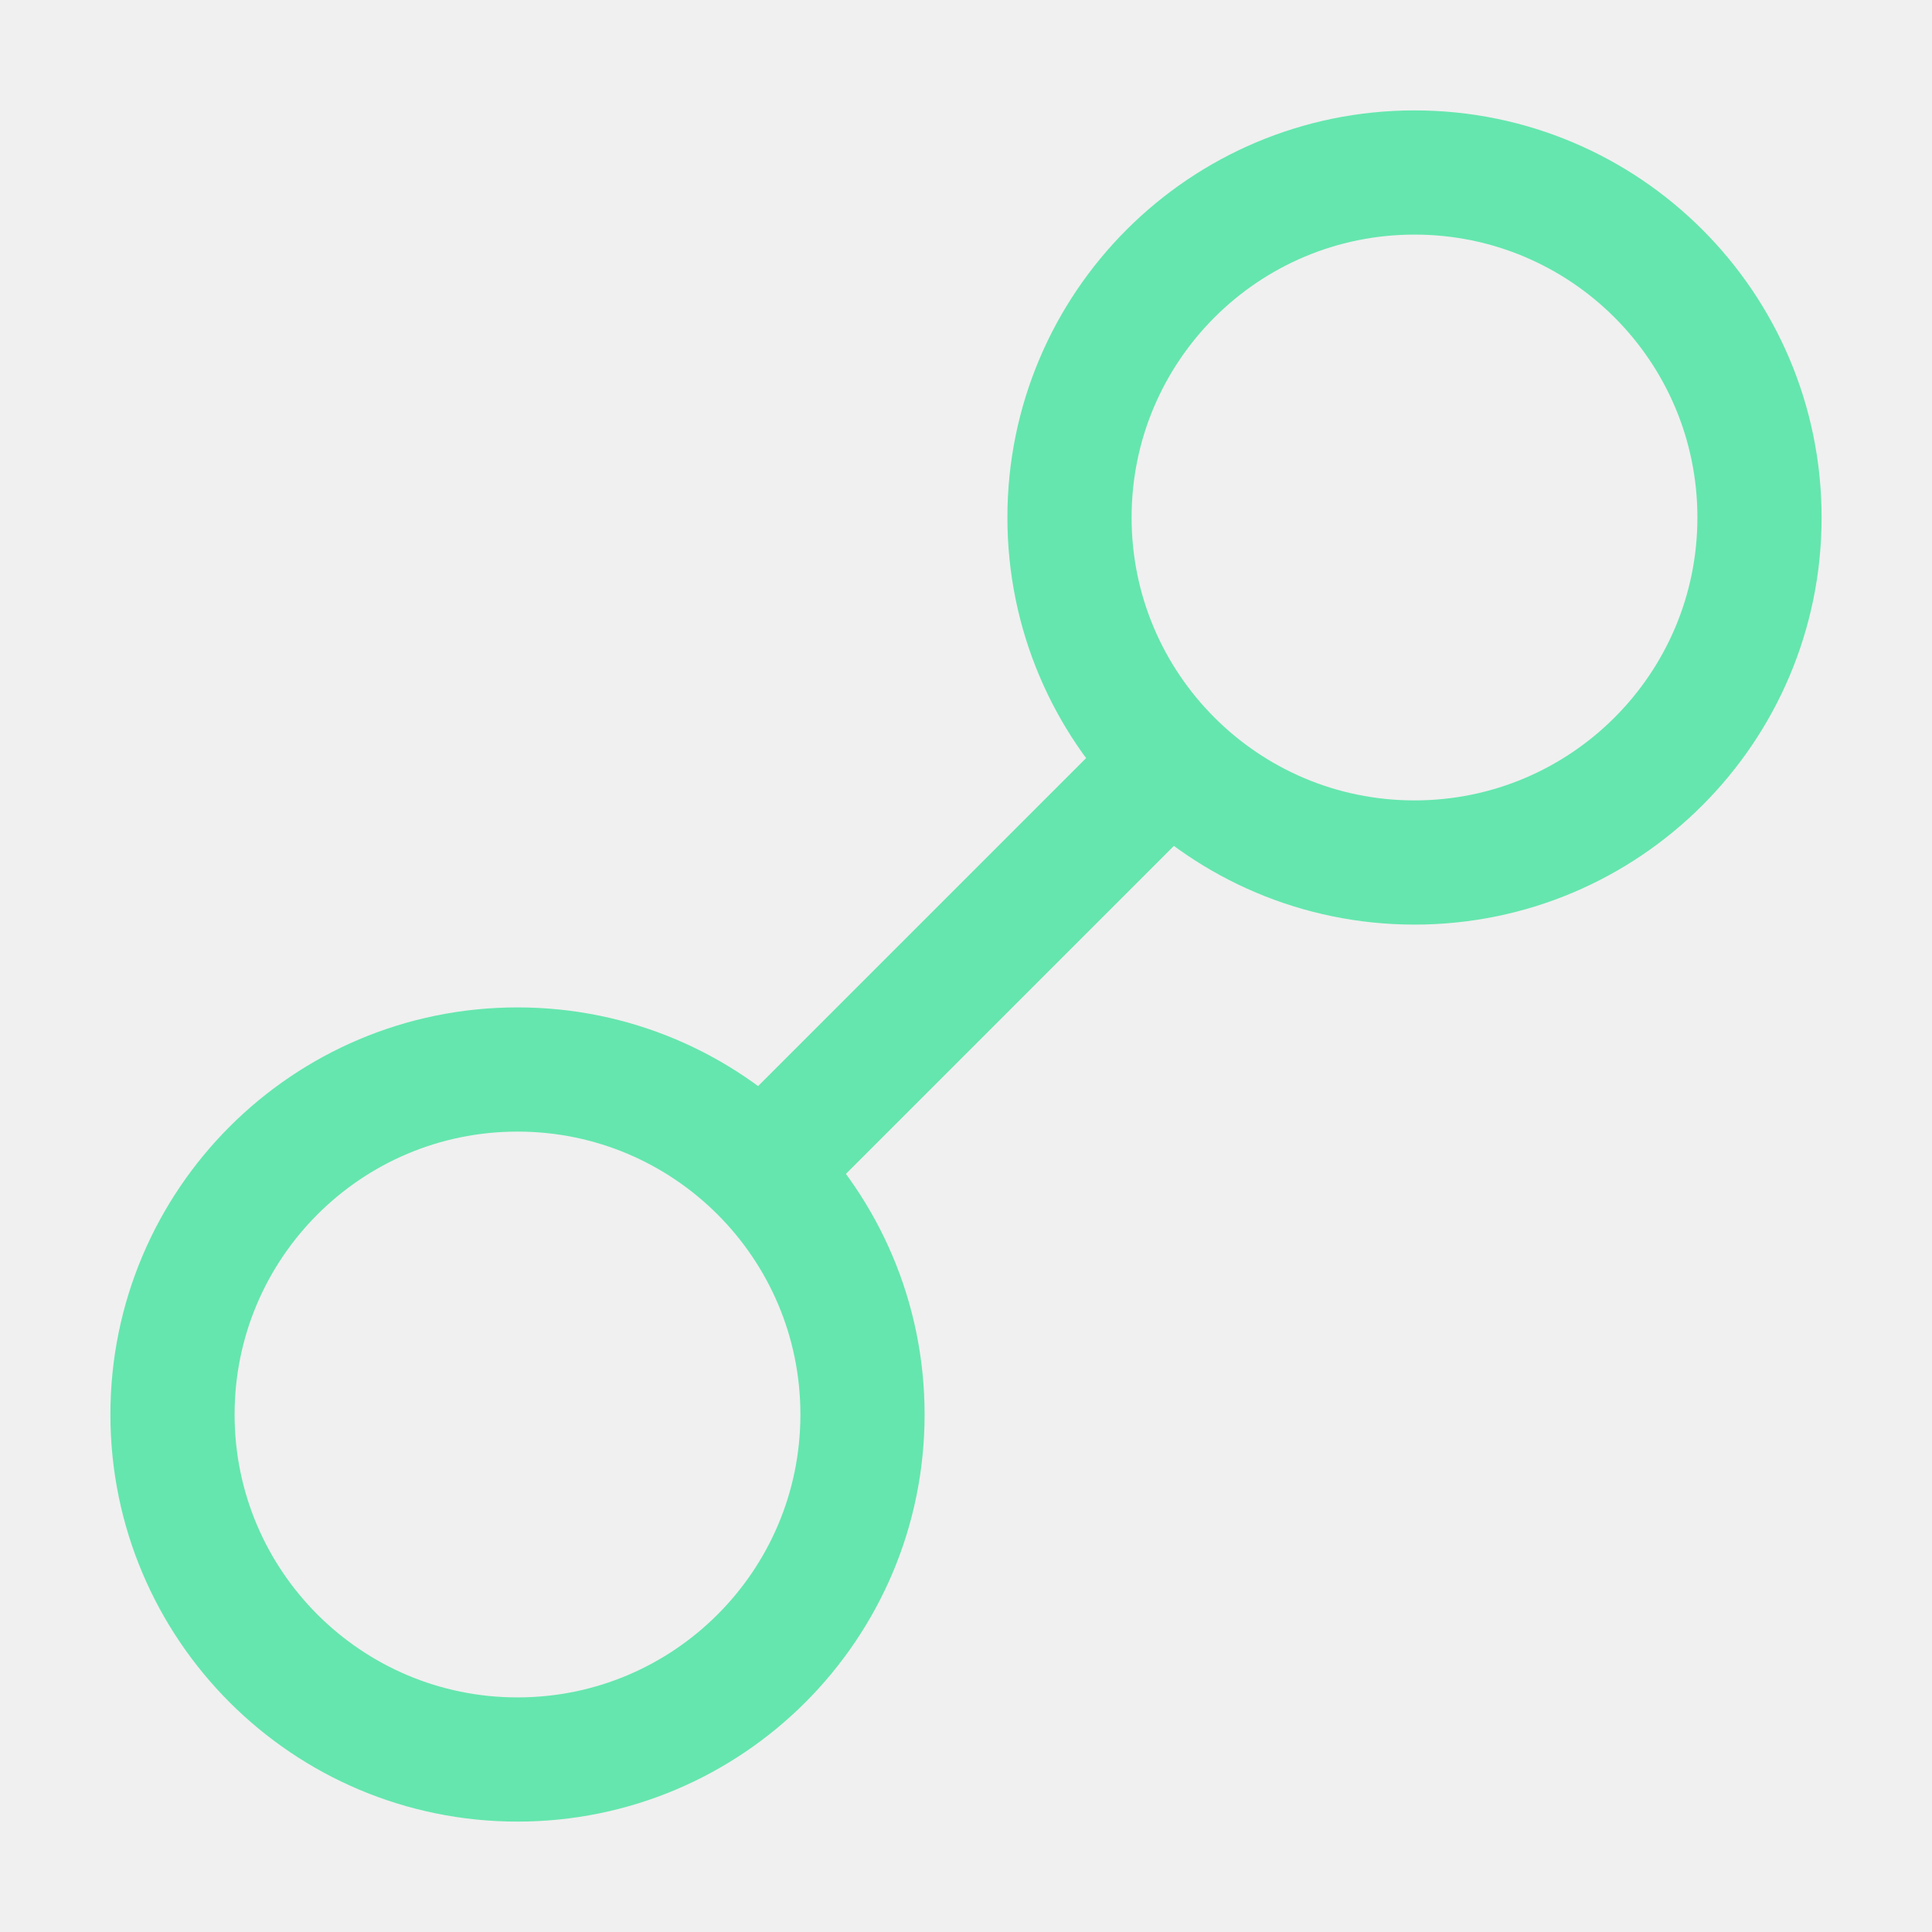
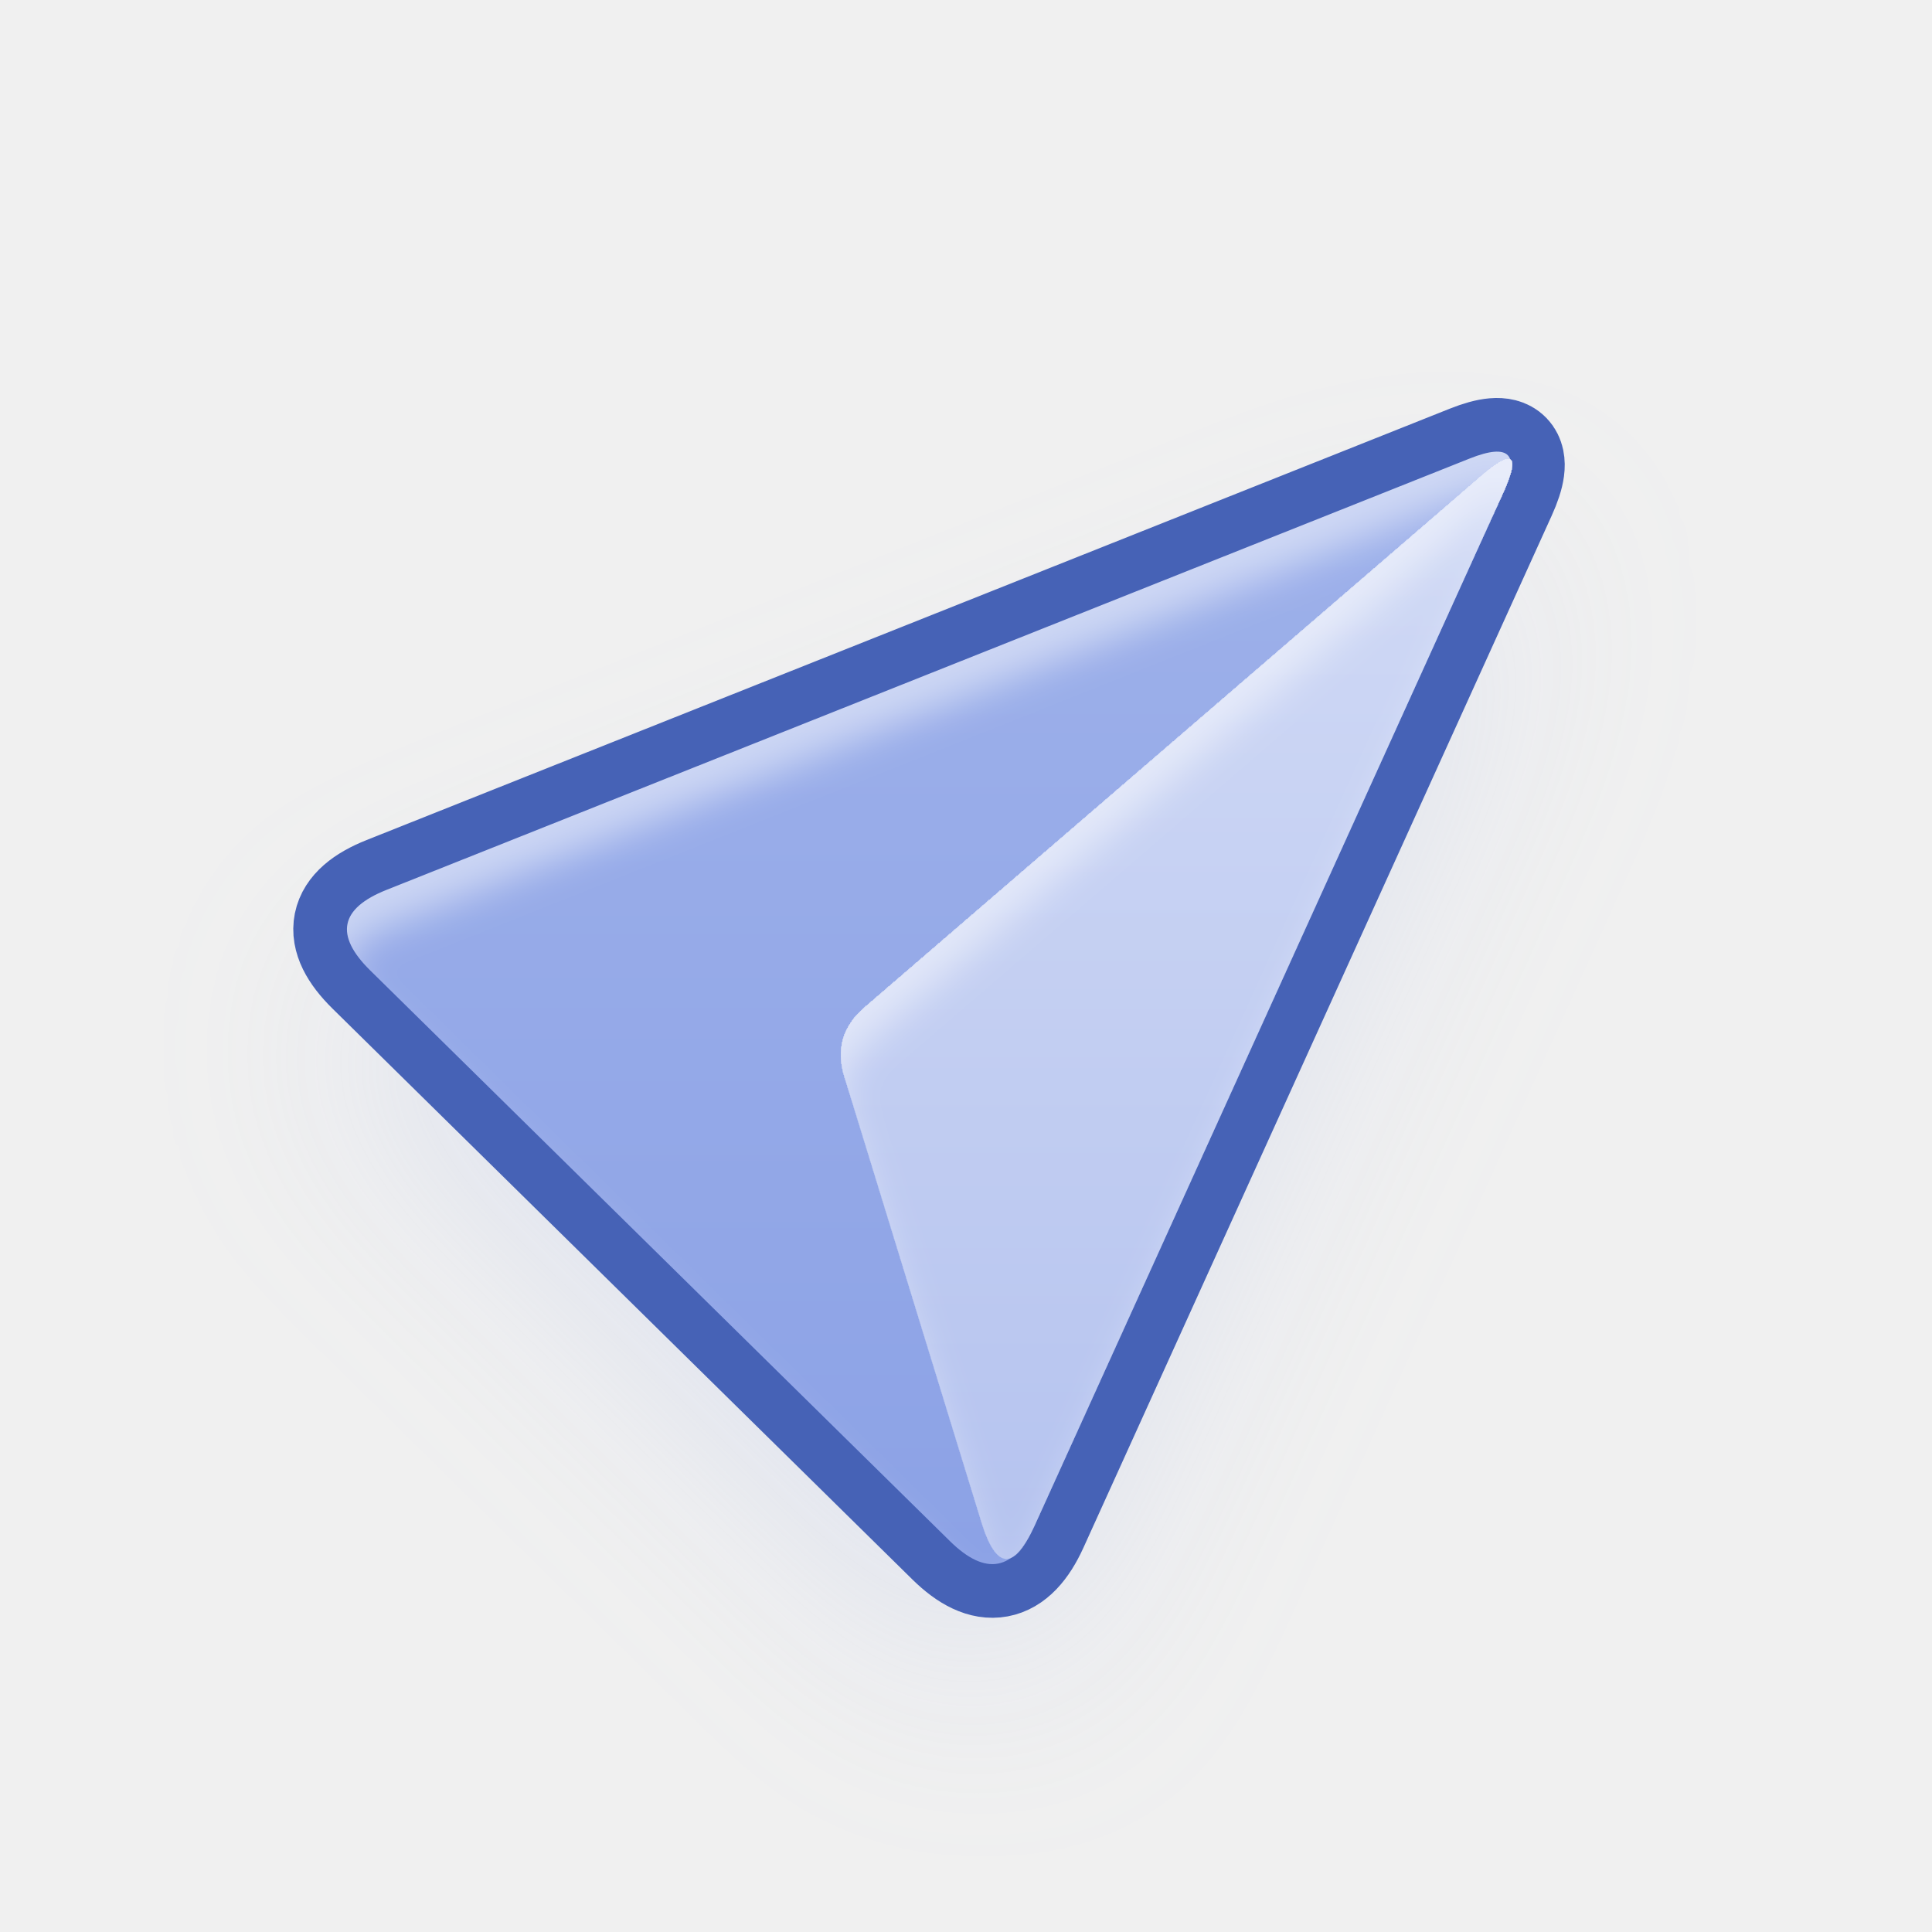
- <svg xmlns="http://www.w3.org/2000/svg" viewBox="0 0 28 28" fill="none" stroke="#65E6AE" stroke-width="1.8">
-   <path d="m11.1 16.9 5.8-5.8" stroke-linecap="round" />
-   <circle cx="7.5" cy="20.5" r="5" />
-   <circle cx="20.5" cy="7.5" r="5" />
+ <svg xmlns="http://www.w3.org/2000/svg" viewBox="-2.5 -5.5 36 36" width="96" height="96" fill="none">
+   <defs>
+     <linearGradient id="loS-peerdrop-send" x1="0" y1="0" x2="0" y2="1">
+       <stop offset="0" stop-color="#9EB1EA" />
+       <stop offset="1" stop-color="#8CA2E6" />
+     </linearGradient>
+     <linearGradient id="upS-peerdrop-send" x1="0" y1="0" x2="0" y2="1">
+       <stop offset="0" stop-color="#D1DAF5" />
+       <stop offset="1" stop-color="#B5C3EF" />
+     </linearGradient>
+     <filter id="sh-peerdrop-send" x="-40%" y="-40%" width="180%" height="190%" color-interpolation-filters="sRGB">
+       <feFlood flood-opacity="0" result="BackgroundImageFix" />
+       <feColorMatrix in="SourceAlpha" type="matrix" values="0 0 0 0 0 0 0 0 0 0 0 0 0 0 0 0 0 0 127 0" result="hardAlpha" />
+       <feOffset dy="2" />
+       <feGaussianBlur stdDeviation="2" />
+       <feComposite in2="hardAlpha" operator="out" />
+       <feColorMatrix type="matrix" values="0 0 0 0 0.588 0 0 0 0 0.671 0 0 0 0 0.91 0 0 0 0.21 0" />
+       <feBlend in2="BackgroundImageFix" mode="normal" result="shadow" />
+       <feBlend in="SourceGraphic" in2="shadow" mode="normal" />
+     </filter>
+     <filter id="hi-peerdrop-send" x="-10%" y="-10%" width="120%" height="130%" color-interpolation-filters="sRGB">
+       <feColorMatrix in="SourceAlpha" type="matrix" values="0 0 0 0 0 0 0 0 0 0 0 0 0 0 0 0 0 0 127 0" result="a" />
+       <feOffset in="a" dy="0.7" />
+       <feGaussianBlur stdDeviation="0.35" />
+       <feComposite in2="a" operator="arithmetic" k2="-1" k3="1" />
+       <feColorMatrix type="matrix" values="0 0 0 0 1 0 0 0 0 1 0 0 0 0 1 0 0 0 0.5 0" />
+       <feBlend in2="SourceGraphic" mode="overlay" />
+     </filter>
+     <mask id="ol-peerdrop-send-0" maskUnits="userSpaceOnUse" x="-40" y="-40" width="111" height="109">
+       <rect x="-40" y="-40" width="111" height="109" fill="#fff" />
+       <path d="M4.798 12.382Q3.8 11.4 5.101 10.882L25.285 2.844Q26.4 2.4 25.904 3.493L17.178 22.725Q16.6 24 15.602 23.018Z" fill="#000" />
+     </mask>
+   </defs>
+   <g transform="translate(-0.4 0.2)">
+     <path d="M4.798 12.382Q3.8 11.4 5.101 10.882L25.285 2.844Q26.4 2.4 25.904 3.493L17.178 22.725Q16.6 24 15.602 23.018Z" fill="none" stroke-width="1" stroke="url(#loS-peerdrop-send)" />
+     <g filter="url(#sh-peerdrop-send)">
+       <g filter="url(#hi-peerdrop-send)">
+         <path d="M4.798 12.382Q3.8 11.4 5.101 10.882L25.285 2.844Q26.4 2.4 25.904 3.493L17.178 22.725Q16.6 24 15.602 23.018Z" fill="url(#loS-peerdrop-send)" />
+       </g>
+     </g>
+     <path d="M4.798 12.382Q3.8 11.4 5.101 10.882L25.285 2.844Q26.4 2.4 25.904 3.493L17.178 22.725Q16.6 24 15.602 23.018Z" mask="url(#ol-peerdrop-send-0)" fill="none" stroke-width="2" stroke="#4662B6" />
+     <g filter="url(#hi-peerdrop-send)">
+       <path d="M25.904 3.493Q26.4 2.4 25.491 3.183L14.006 13.078Q13.4 13.6 13.635 14.365L16.188 22.662Q16.6 24 17.178 22.725Z" fill="url(#upS-peerdrop-send)" />
+     </g>
+     <path d="M25.904 3.493Q26.4 2.4 25.491 3.183L14.006 13.078Q13.4 13.6 13.635 14.365L16.188 22.662Q16.6 24 17.178 22.725Z" fill="none" />
+   </g>
</svg>
